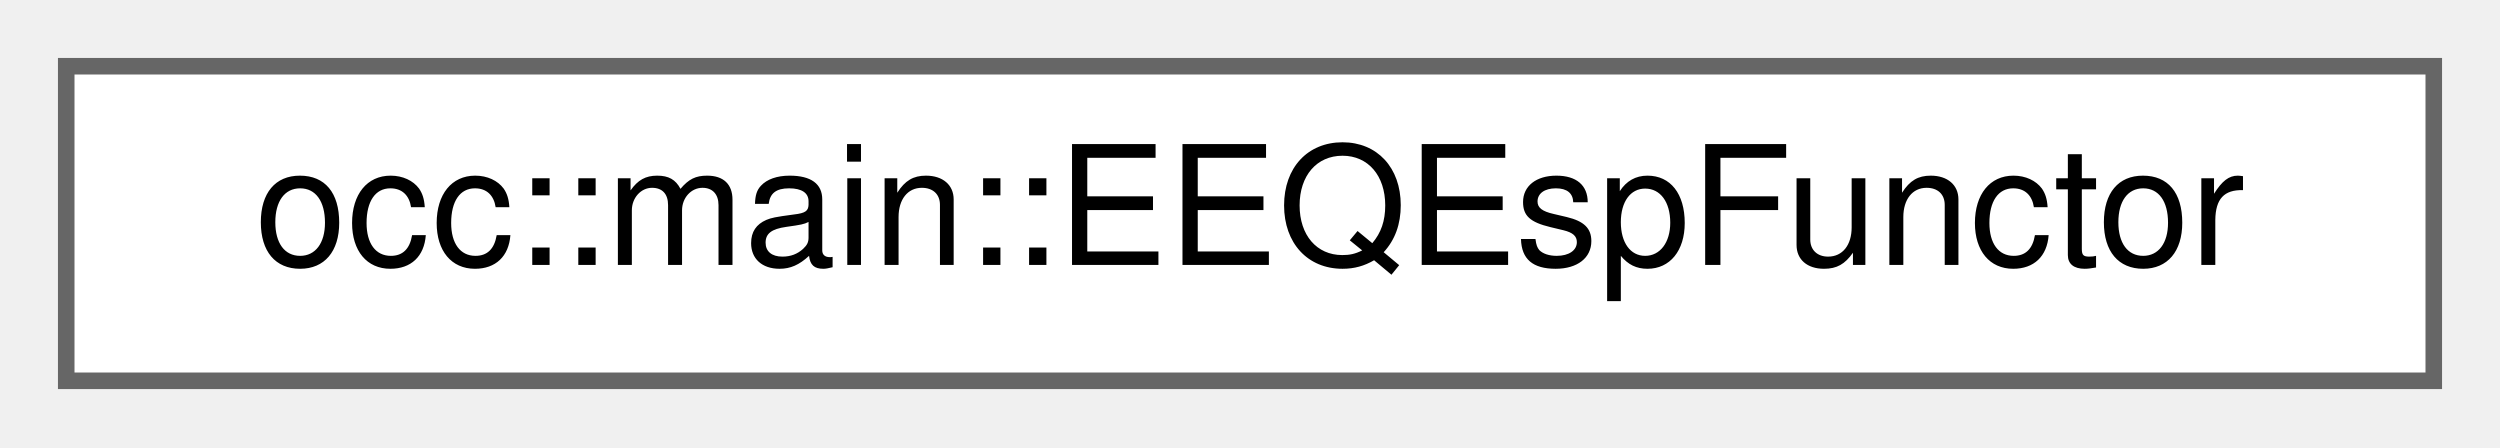
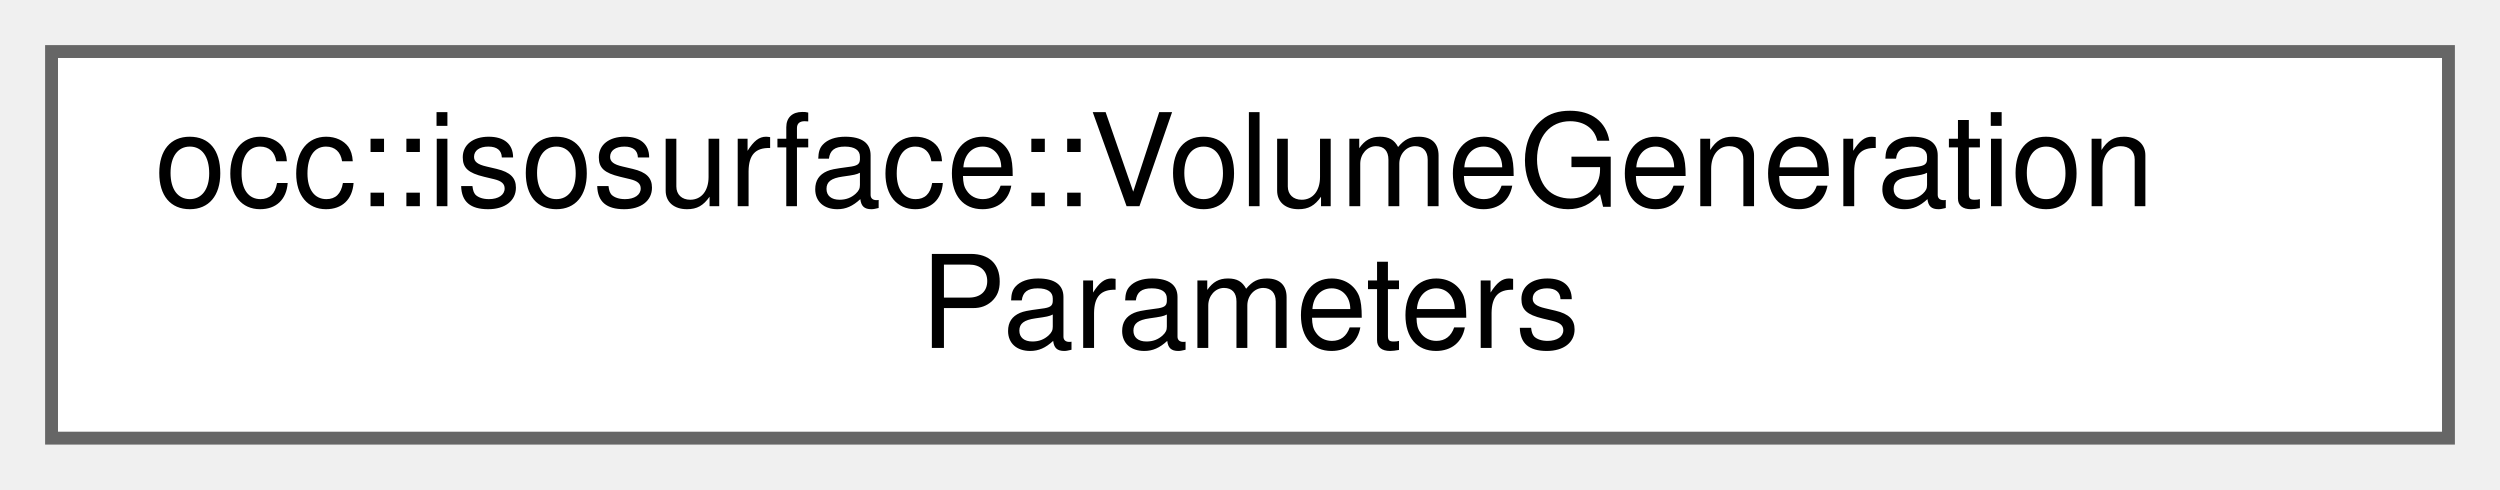
- <svg xmlns="http://www.w3.org/2000/svg" xmlns:xlink="http://www.w3.org/1999/xlink" width="151pt" height="27pt" viewBox="0.00 0.00 151.00 27.00">
-   <g id="graph0" class="graph" transform="scale(1 1) rotate(0) translate(4 23)">
+ <svg xmlns="http://www.w3.org/2000/svg" xmlns:xlink="http://www.w3.org/1999/xlink" width="194pt" height="38pt" viewBox="0.00 0.00 194.00 38.00">
+   <g id="graph0" class="graph" transform="scale(1 1) rotate(0) translate(4 34)">
    <g id="Node000000" class="node">
      <g id="a_Node000000">
-         <a xlink:href="structocc_1_1main_1_1EEQEspFunctor.html" target="_top" xlink:title=" ">
-           <polygon fill="white" stroke="#666666" points="143,-19 0,-19 0,0 143,0 143,-19" />
-           <text text-anchor="middle" x="71.5" y="-7" font-family="Helvetica,sans-Serif" font-size="10.00">occ::main::EEQEspFunctor</text>
+         <a xlink:href="structocc_1_1isosurface_1_1VolumeGenerationParameters.html" target="_top" xlink:title=" ">
+           <polygon fill="white" stroke="#666666" points="186,-30 0,-30 0,0 186,0 186,-30" />
+           <text text-anchor="start" x="8" y="-18" font-family="Helvetica,sans-Serif" font-size="10.00">occ::isosurface::VolumeGeneration</text>
+           <text text-anchor="middle" x="93" y="-7" font-family="Helvetica,sans-Serif" font-size="10.00">Parameters</text>
        </a>
      </g>
    </g>
  </g>
</svg>
